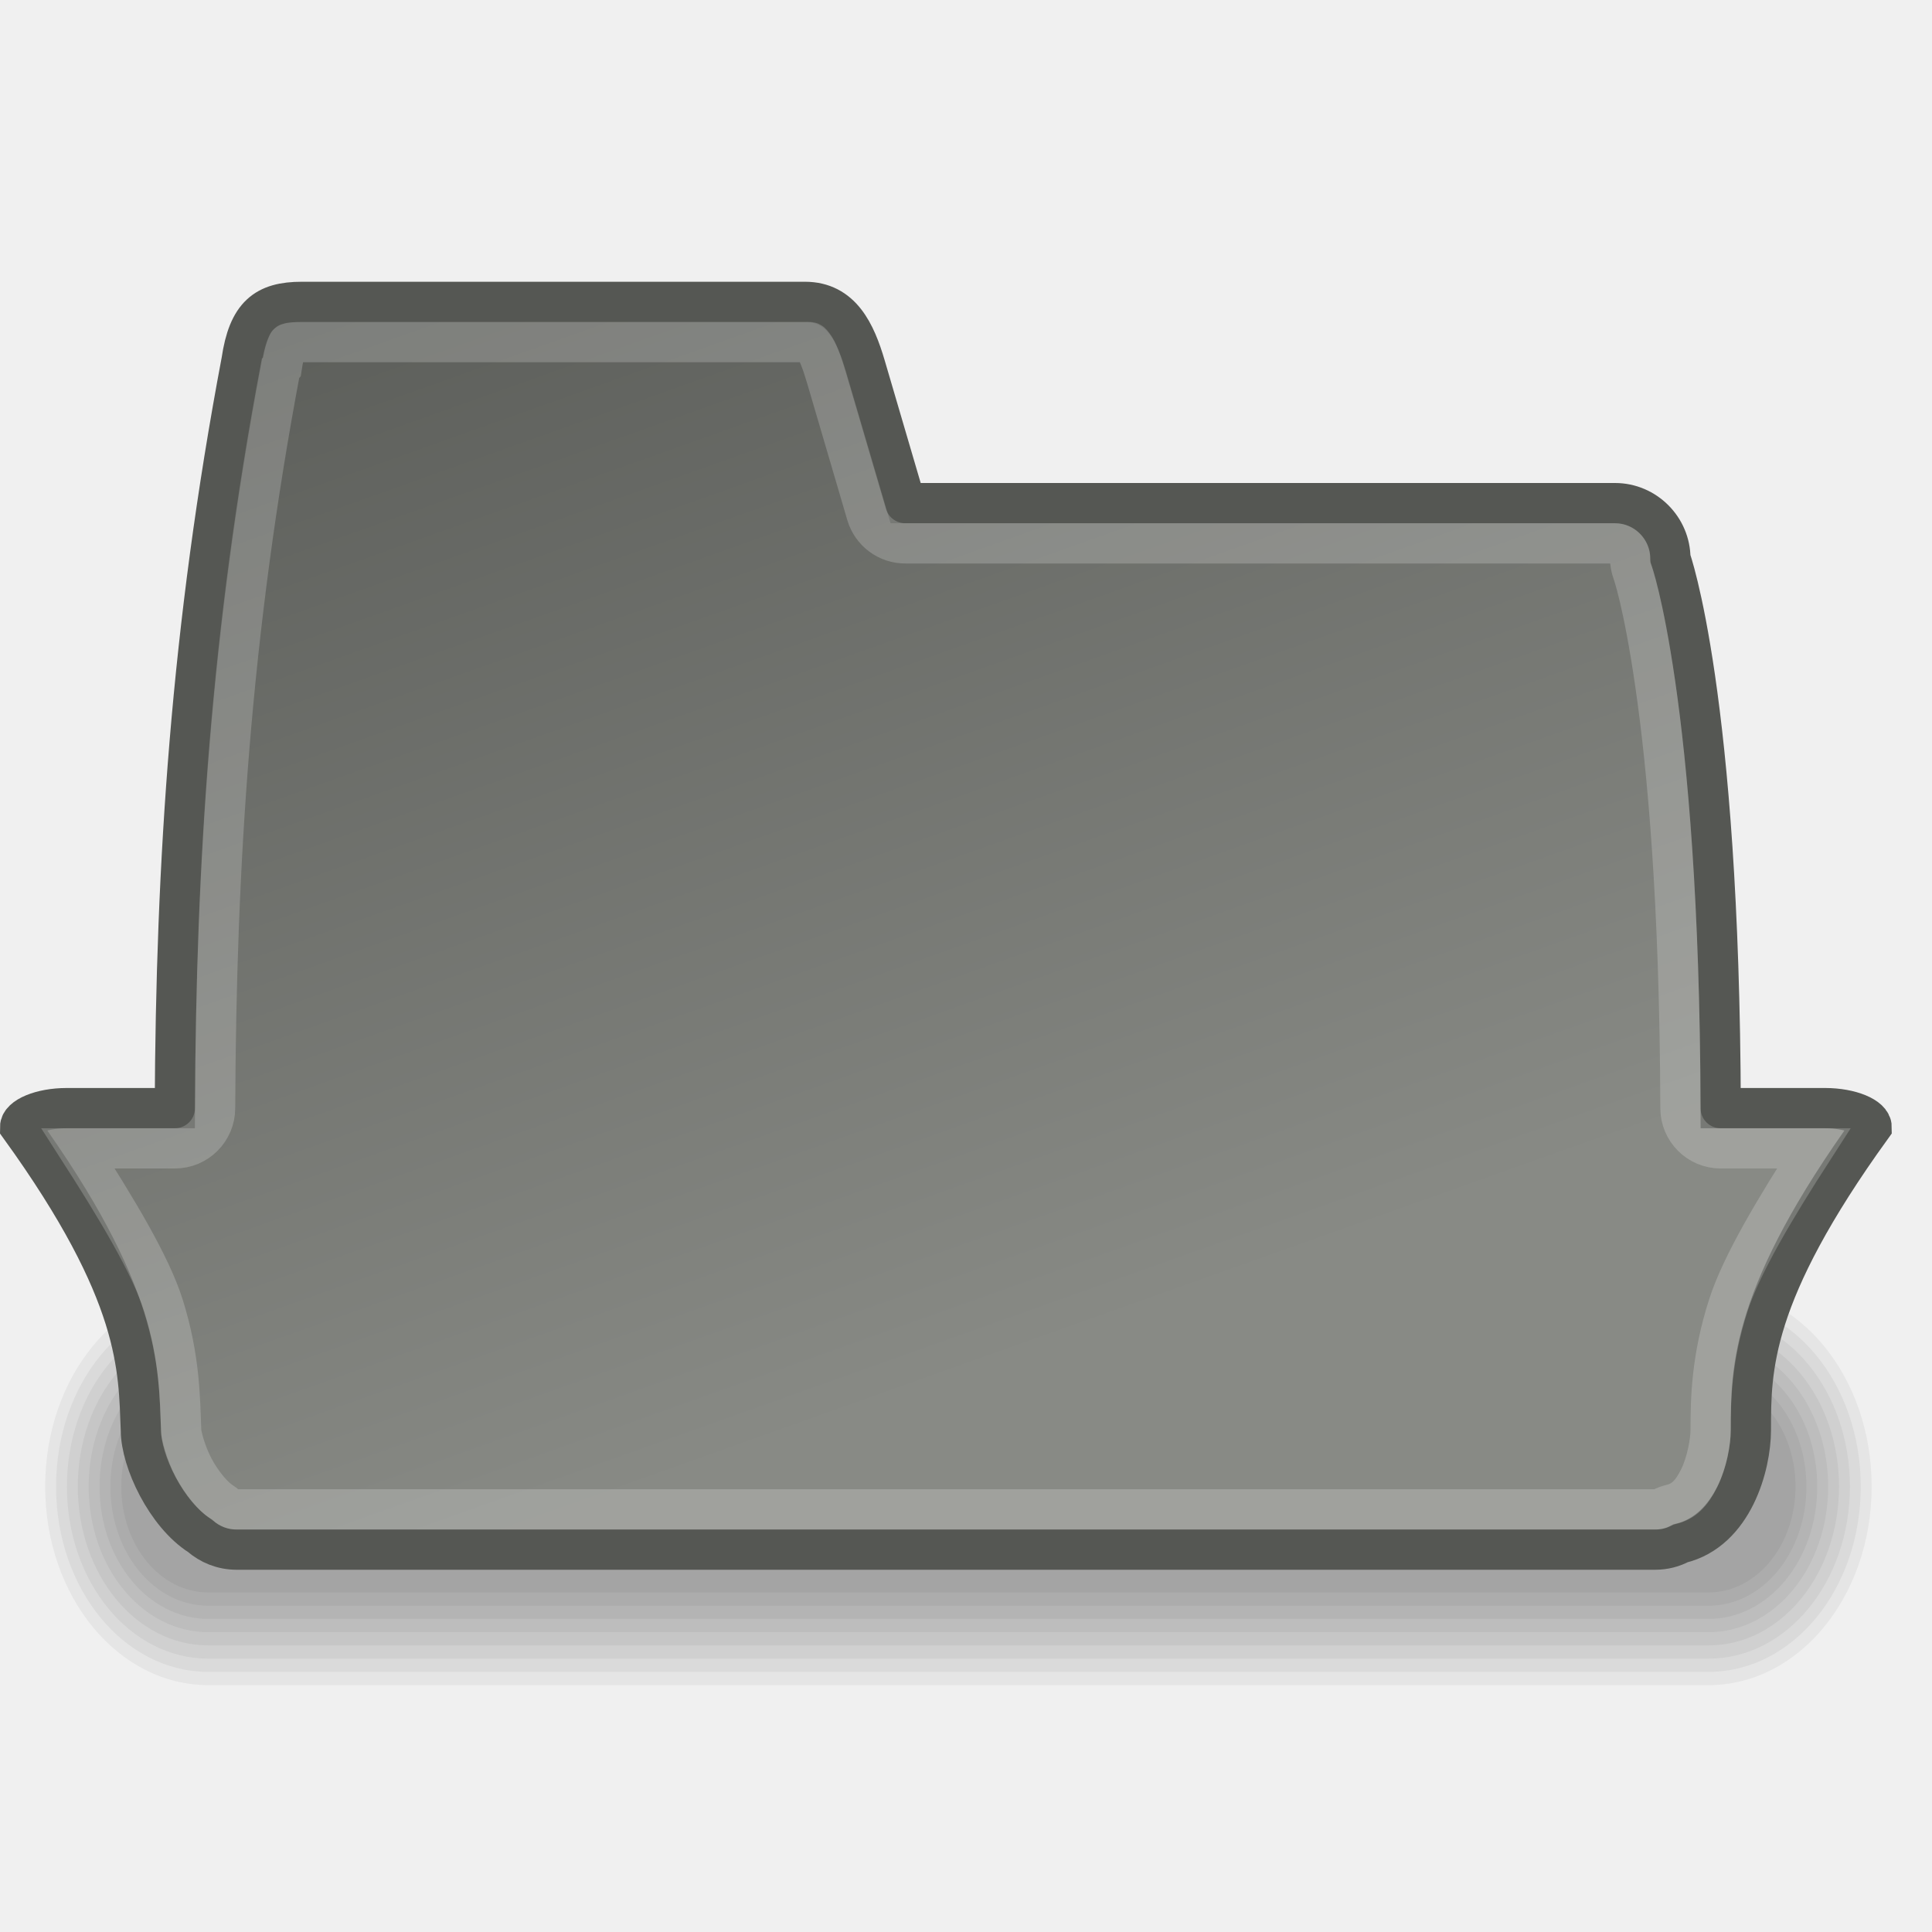
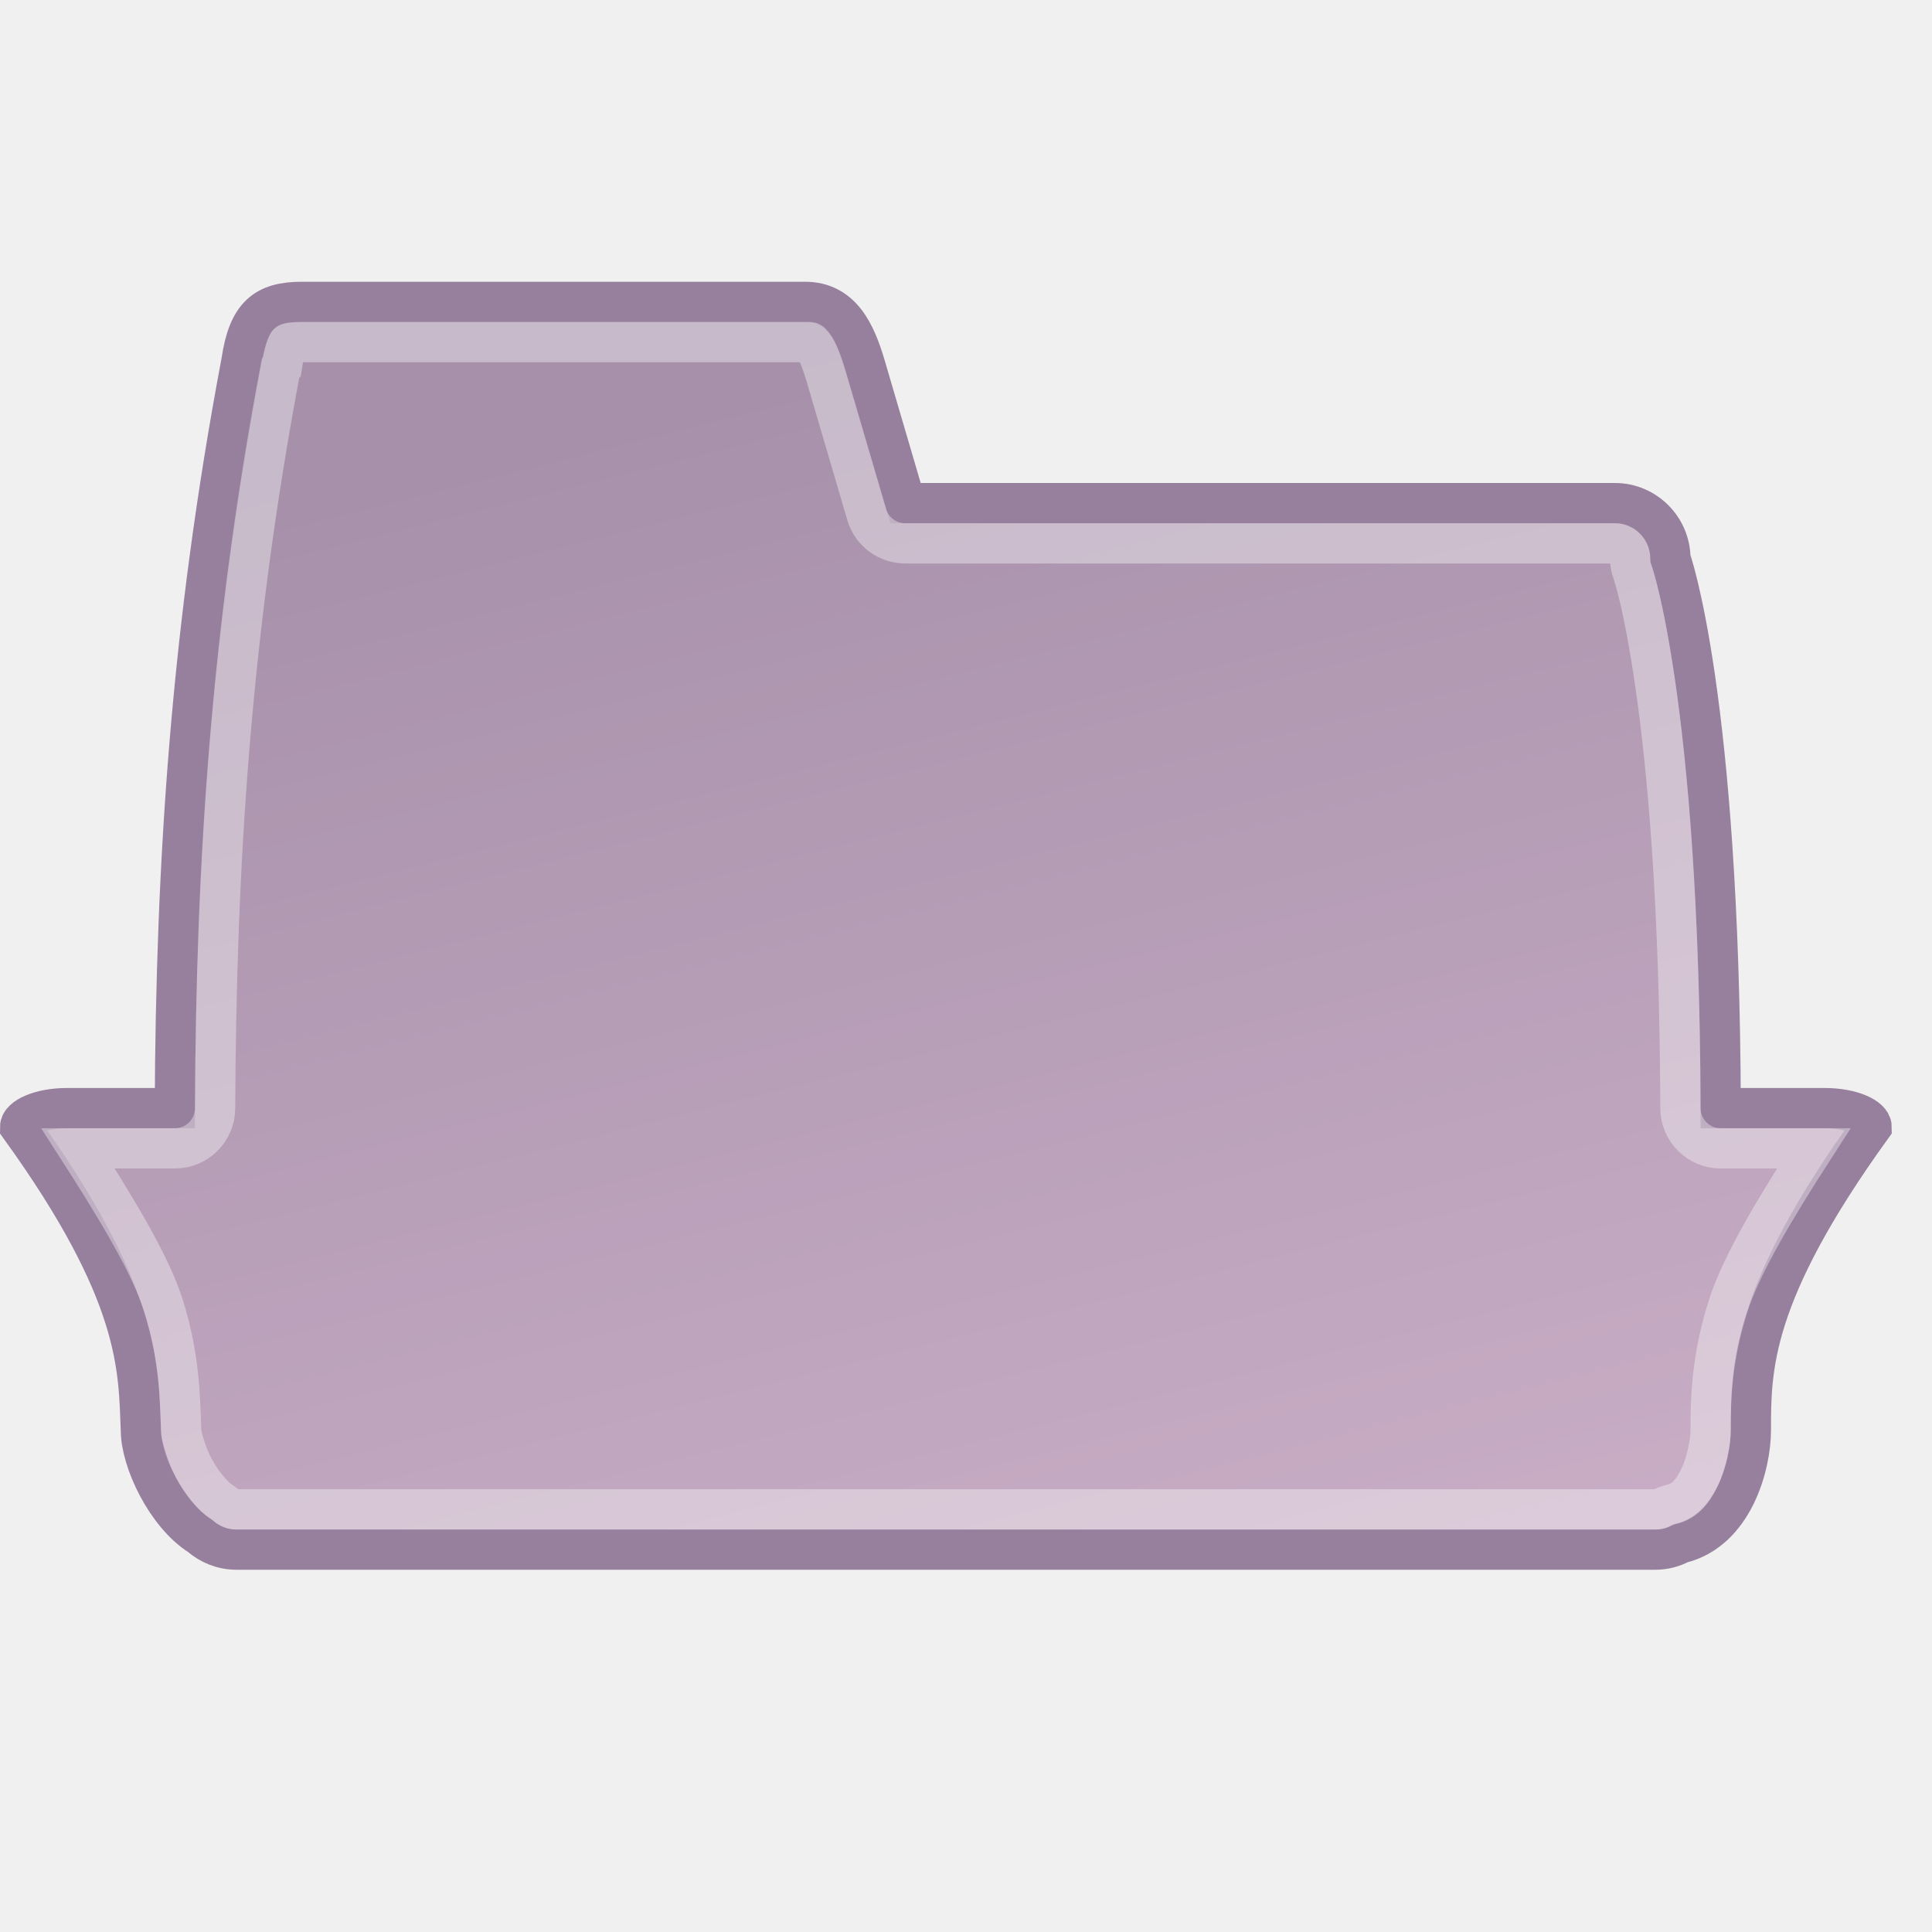
<svg xmlns="http://www.w3.org/2000/svg" xmlns:xlink="http://www.w3.org/1999/xlink" version="1.0" x="0" y="0" width="48" height="48" id="svg1">
  <defs id="defs3">
    <linearGradient id="linearGradient3311">
-       <stop style="stop-color:#888a85;stop-opacity:1;" offset="0" id="stop3313" />
-       <stop style="stop-color:#555753;stop-opacity:1" offset="1" id="stop3315" />
+       <stop style="stop-color:#ad7fa8;stop-opacity:1" offset="0" id="stop3313" />
+       <stop style="stop-color:#75507b;stop-opacity:1" offset="1" id="stop3315" />
    </linearGradient>
-     <linearGradient xlink:href="#linearGradient3311" id="linearGradient2187" gradientUnits="userSpaceOnUse" gradientTransform="translate(-1,103)" x1="27.074" y1="-69.503" x2="15.074" y2="-103.179" />
+     <linearGradient xlink:href="#linearGradient3311" id="linearGradient2187" gradientUnits="userSpaceOnUse" gradientTransform="translate(-1,103)" x1="28.324" y1="-62.628" x2="20.449" y2="-94.054" />
  </defs>
  <g id="layer5" style="display:inline" />
  <g id="layer4" style="display:none">
    <rect style="opacity:0.7;fill:#2e3436;fill-opacity:1;stroke:none;stroke-width:2;stroke-linecap:square;stroke-linejoin:miter;stroke-miterlimit:4.011;stroke-dasharray:none;stroke-dashoffset:10;stroke-opacity:1" id="rect2826" width="307" height="105" x="-68" y="-209" />
  </g>
  <g id="layer2" style="display:inline">
    <g id="g891" transform="matrix(0.186703,0,0,0.186703,-21.1073,57.62299)" />
-     <g style="display:inline" transform="matrix(0.216083,0,0,0.263095,-1.89323,-11.2424)" id="g3948">
-       <path d="M 32.707,164.36 C 22.319,164.36 13.957,172.723 13.957,183.11 C 13.957,193.498 22.319,201.86 32.707,201.86 L 205.207,201.86 C 215.594,201.86 223.957,193.498 223.957,183.11 C 223.957,172.723 215.594,164.36 205.207,164.36 L 32.707,164.36 z " style="opacity:0.048;fill-rule:evenodd;stroke-width:3pt" id="path3950" />
-       <path d="M 32.707,165.61 C 23.012,165.61 15.207,173.415 15.207,183.11 C 15.207,192.805 23.012,200.61 32.707,200.61 L 205.207,200.61 C 214.902,200.61 222.707,192.805 222.707,183.11 C 222.707,173.415 214.902,165.61 205.207,165.61 L 32.707,165.61 z " style="opacity:0.048;fill-rule:evenodd;stroke-width:3pt" id="path3952" />
-       <path d="M 32.707,166.86 C 23.704,166.86 16.457,174.108 16.457,183.11 C 16.457,192.113 23.704,199.36 32.707,199.36 L 205.207,199.36 C 214.209,199.36 221.457,192.113 221.457,183.11 C 221.457,174.108 214.209,166.86 205.207,166.86 L 32.707,166.86 z " style="opacity:0.048;fill-rule:evenodd;stroke-width:3pt" id="path3954" />
-       <path d="M 32.707,168.11 C 24.397,168.11 17.707,174.8 17.707,183.11 C 17.707,191.42 24.397,198.11 32.707,198.11 L 205.207,198.11 C 213.517,198.11 220.207,191.42 220.207,183.11 C 220.207,174.8 213.517,168.11 205.207,168.11 L 32.707,168.11 z " style="opacity:0.048;fill-rule:evenodd;stroke-width:3pt" id="path3956" />
-       <path d="M 32.708,169.36 C 25.09,169.36 18.958,175.493 18.958,183.11 C 18.958,190.728 25.09,196.86 32.708,196.86 L 205.206,196.86 C 212.824,196.86 218.956,190.728 218.956,183.11 C 218.956,175.493 212.824,169.36 205.206,169.36 L 32.708,169.36 z " style="opacity:0.048;fill-rule:evenodd;stroke-width:3pt" id="path3958" />
-       <path d="M 32.707,170.61 C 25.782,170.61 20.207,176.185 20.207,183.11 C 20.207,190.035 25.782,195.61 32.707,195.61 L 205.207,195.61 C 212.132,195.61 217.707,190.035 217.707,183.11 C 217.707,176.185 212.132,170.61 205.207,170.61 L 32.707,170.61 z " style="opacity:0.048;fill-rule:evenodd;stroke-width:3pt" id="path3960" />
-       <path d="M 32.707,171.86 C 26.474,171.86 21.457,176.878 21.457,183.11 C 21.457,189.343 26.474,194.36 32.707,194.36 L 205.207,194.36 C 211.439,194.36 216.457,189.343 216.457,183.11 C 216.457,176.878 211.439,171.86 205.207,171.86 L 32.707,171.86 z " style="opacity:0.048;fill-rule:evenodd;stroke-width:3pt" id="path3962" />
-       <path d="M 32.707,173.11 C 27.167,173.11 22.707,177.57 22.707,183.11 C 22.707,188.65 27.167,193.11 32.707,193.11 L 205.207,193.11 C 210.747,193.11 215.207,188.65 215.207,183.11 C 215.207,177.57 210.747,173.11 205.207,173.11 L 32.707,173.11 z " style="opacity:0.048;fill-rule:evenodd;stroke-width:3pt" id="path3964" />
-     </g>
-     <path style="fill:url(#linearGradient2187);fill-opacity:1;stroke:#555753;stroke-width:1;stroke-linecap:round;stroke-linejoin:miter;stroke-miterlimit:4;stroke-dasharray:none;stroke-opacity:1;display:inline" d="M 7.5 7.5 C 6.598 7.5 6.168 7.826 6 8.969 C 4.747 15.606 4.371 21.41 4.344 27.531 L 1.656 27.531 C 1.022 27.531 0.5 27.755 0.5 28 C 3.5 32.156 3.438 33.993 3.5 35.531 C 3.5 36.299 4.13 37.624 4.969 38.156 C 5.211 38.368 5.527 38.5 5.875 38.5 L 41.125 38.5 C 41.354 38.5 41.565 38.443 41.75 38.344 C 43.064 38.028 43.5 36.406 43.5 35.531 C 43.5 33.993 43.5 32.156 46.5 28 C 46.5 27.755 45.978 27.531 45.344 27.531 L 42.75 27.531 C 42.721 17.244 41.5 13.875 41.5 13.875 C 41.5 13.126 40.884 12.5 40.125 12.5 L 22.5 12.5 L 21.5 9.094 C 21.255 8.261 20.902 7.5 20 7.5 L 7.5 7.5 z " id="path3944" />
    <g id="g6102" style="display:inline" transform="translate(188.7605,-103.2651)" />
    <g transform="matrix(0.186703,0,0,0.186703,167.6532,-45.64211)" id="g6106" />
    <g id="g30621" transform="translate(190.4218,35.092)" />
    <g id="g35222" transform="translate(190.4218,81.092)" />
-     <path style="fill:none;fill-opacity:1.0;stroke:white;stroke-width:1;stroke-linecap:round;stroke-linejoin:miter;stroke-miterlimit:4;stroke-dasharray:none;stroke-opacity:1;display:inline;opacity:0.2" id="path2193" d="M 7.5,8.5 C 7.169,8.5 7.15,8.537 7.156,8.531 C 7.163,8.525 7.068,8.662 7,9.125 C 6.99,9.136 6.979,9.146 6.969,9.156 C 5.729,15.725 5.371,21.448 5.344,27.531 C 5.344,28.084 4.896,28.531 4.344,28.531 L 1.938,28.531 C 2.888,30.01 3.746,31.428 4.062,32.438 C 4.471,33.739 4.47,34.761 4.5,35.5 C 4.5,35.51 4.5,35.521 4.5,35.531 C 4.5,35.641 4.61,36.087 4.812,36.469 C 5.015,36.851 5.302,37.187 5.5,37.312 C 5.544,37.34 5.586,37.372 5.625,37.406 C 5.697,37.469 5.779,37.5 5.875,37.5 L 41.125,37.5 C 41.189,37.5 41.235,37.494 41.281,37.469 C 41.36,37.426 41.444,37.395 41.531,37.375 C 41.835,37.302 42.031,37.101 42.219,36.719 C 42.407,36.337 42.5,35.803 42.5,35.531 C 42.5,34.762 42.52,33.741 42.938,32.438 C 43.261,31.426 44.109,30.007 45.062,28.531 L 42.75,28.531 C 42.198,28.531 41.75,28.084 41.75,27.531 C 41.735,22.427 41.426,19.073 41.125,17 C 40.824,14.927 40.562,14.219 40.562,14.219 C 40.522,14.109 40.501,13.992 40.5,13.875 C 40.5,13.674 40.334,13.5 40.125,13.5 L 22.5,13.5 C 22.053,13.504 21.657,13.211 21.531,12.781 L 20.531,9.375 C 20.422,9.004 20.308,8.708 20.219,8.594 C 20.129,8.48 20.17,8.5 20,8.5 L 7.5,8.5 z " />
+     <g id="g2812" style="opacity:0.6">
+       <path id="path3944" d="M 7.5 7.5 C 6.598 7.5 6.168 7.826 6 8.969 C 4.747 15.606 4.371 21.41 4.344 27.531 L 1.656 27.531 C 1.022 27.531 0.5 27.755 0.5 28 C 3.5 32.156 3.438 33.993 3.5 35.531 C 3.5 36.299 4.13 37.624 4.969 38.156 C 5.211 38.368 5.527 38.5 5.875 38.5 L 41.125 38.5 C 41.354 38.5 41.565 38.443 41.75 38.344 C 43.064 38.028 43.5 36.406 43.5 35.531 C 43.5 33.993 43.5 32.156 46.5 28 C 46.5 27.755 45.978 27.531 45.344 27.531 L 42.75 27.531 C 42.721 17.244 41.5 13.875 41.5 13.875 C 41.5 13.126 40.884 12.5 40.125 12.5 L 22.5 12.5 L 21.5 9.094 C 21.255 8.261 20.902 7.5 20 7.5 L 7.5 7.5 z " style="fill:url(#linearGradient2187);fill-opacity:1;stroke:#5c3566;stroke-width:1;stroke-linecap:round;stroke-linejoin:miter;stroke-miterlimit:4;stroke-dasharray:none;stroke-opacity:1;display:inline;opacity:1" />
+       <path d="M 7.5,8.5 C 7.169,8.5 7.15,8.537 7.156,8.531 C 7.163,8.525 7.068,8.662 7,9.125 C 6.99,9.136 6.979,9.146 6.969,9.156 C 5.729,15.725 5.371,21.448 5.344,27.531 C 5.344,28.084 4.896,28.531 4.344,28.531 L 1.938,28.531 C 2.888,30.01 3.746,31.428 4.062,32.438 C 4.471,33.739 4.47,34.761 4.5,35.5 C 4.5,35.51 4.5,35.521 4.5,35.531 C 4.5,35.641 4.61,36.087 4.812,36.469 C 5.015,36.851 5.302,37.187 5.5,37.312 C 5.544,37.34 5.586,37.372 5.625,37.406 C 5.697,37.469 5.779,37.5 5.875,37.5 L 41.125,37.5 C 41.189,37.5 41.235,37.494 41.281,37.469 C 41.36,37.426 41.444,37.395 41.531,37.375 C 41.835,37.302 42.031,37.101 42.219,36.719 C 42.407,36.337 42.5,35.803 42.5,35.531 C 42.5,34.762 42.52,33.741 42.938,32.438 C 43.261,31.426 44.109,30.007 45.062,28.531 L 42.75,28.531 C 42.198,28.531 41.75,28.084 41.75,27.531 C 41.735,22.427 41.426,19.073 41.125,17 C 40.824,14.927 40.562,14.219 40.562,14.219 C 40.522,14.109 40.501,13.992 40.5,13.875 C 40.5,13.674 40.334,13.5 40.125,13.5 L 22.5,13.5 C 22.053,13.504 21.657,13.211 21.531,12.781 L 20.531,9.375 C 20.422,9.004 20.308,8.708 20.219,8.594 C 20.129,8.48 20.17,8.5 20,8.5 L 7.5,8.5 z " id="path2193" style="fill:none;fill-opacity:1.0;stroke:white;stroke-width:1;stroke-linecap:round;stroke-linejoin:miter;stroke-miterlimit:4;stroke-dasharray:none;stroke-opacity:1;display:inline;opacity:0.4" />
+     </g>
  </g>
</svg>
